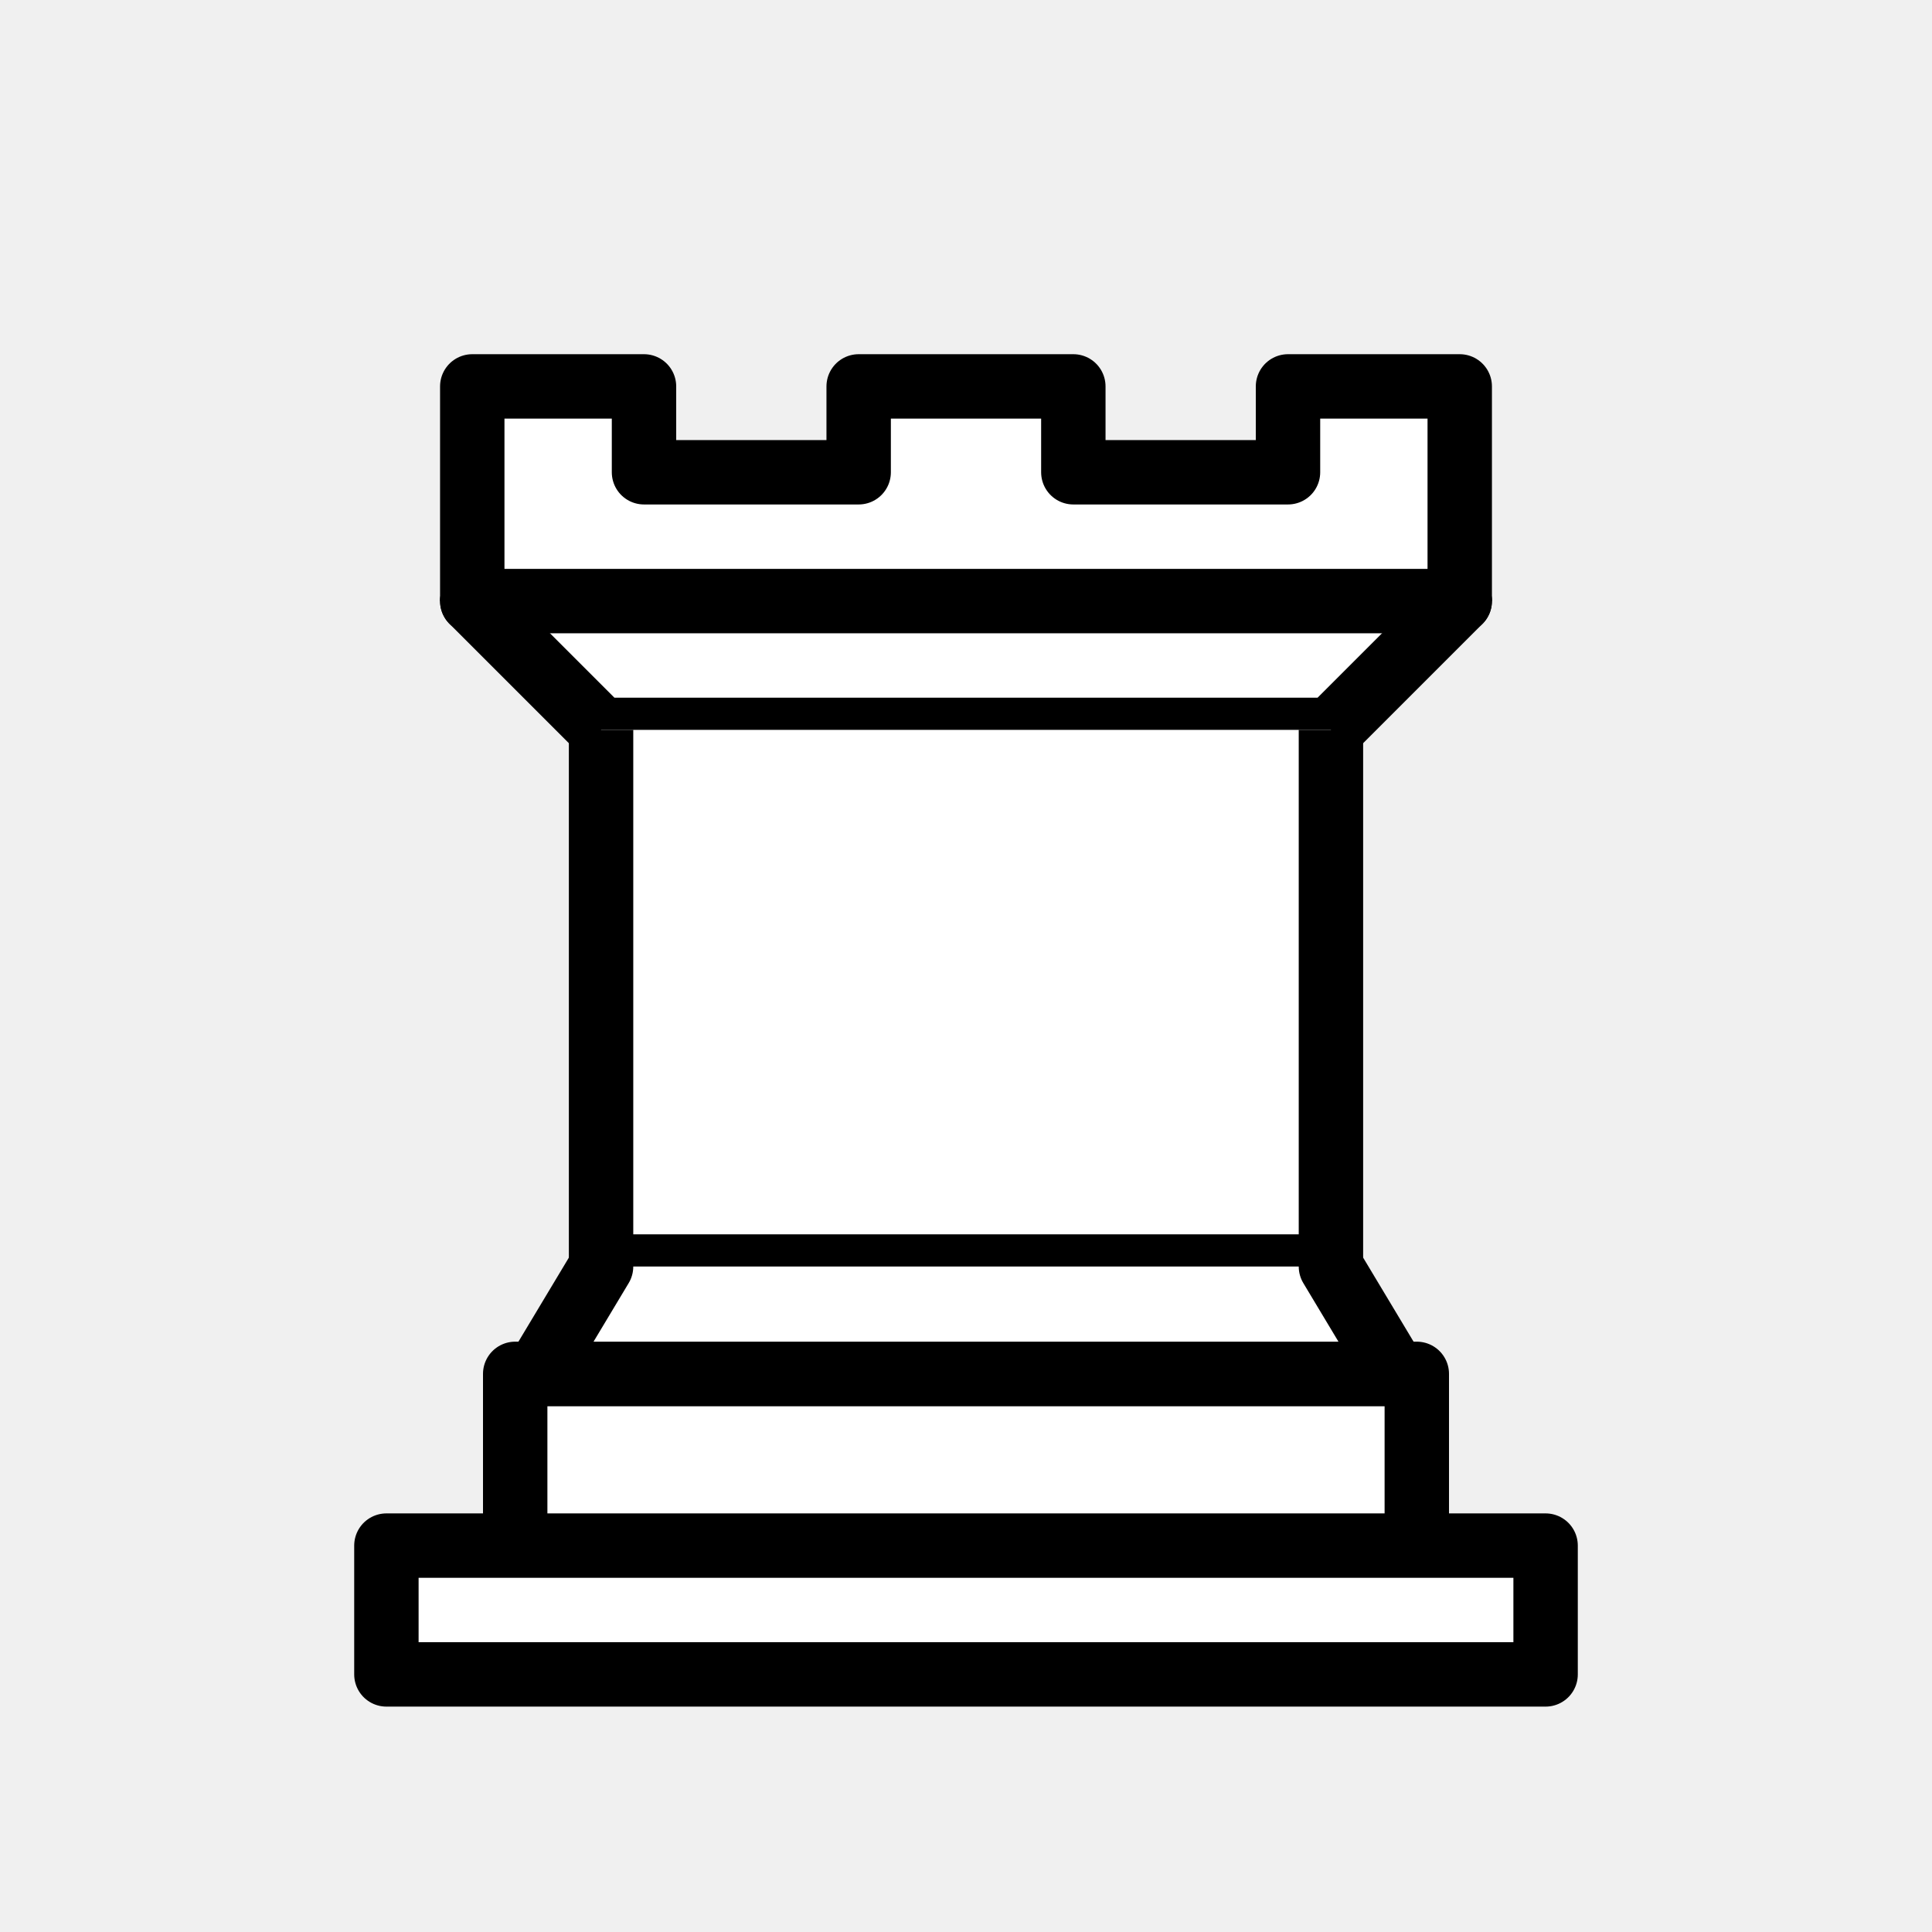
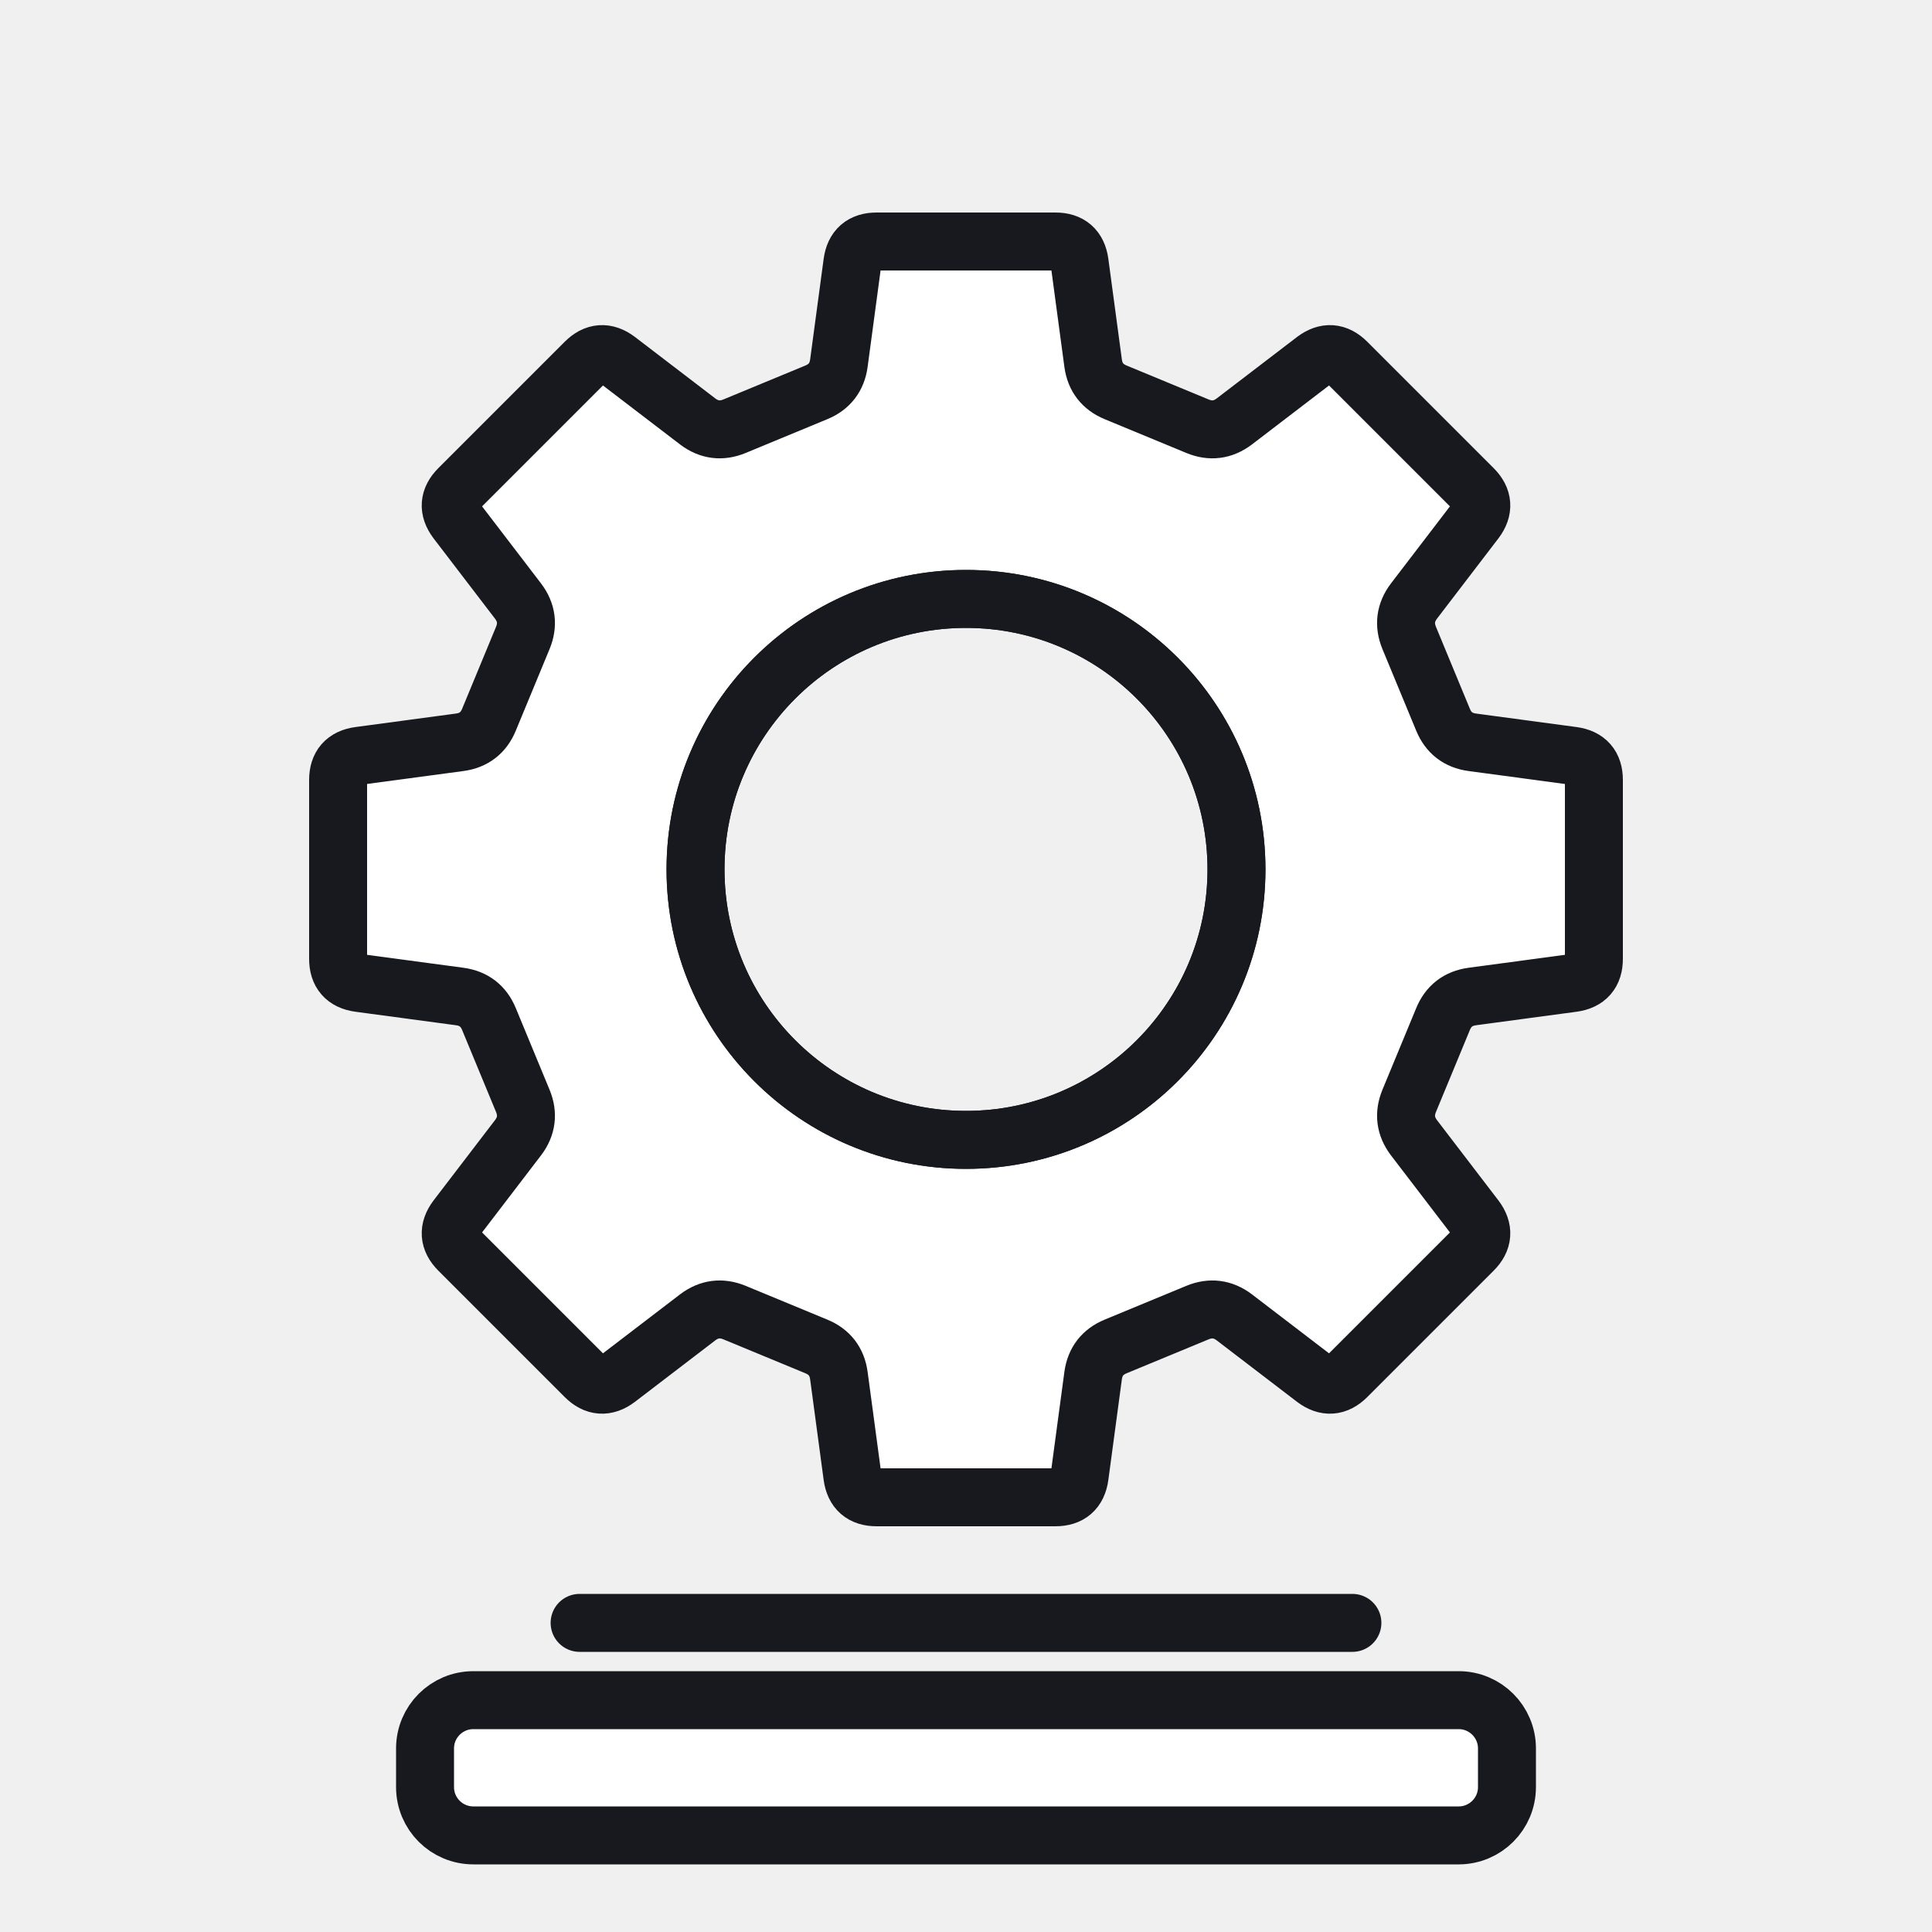
- <svg xmlns="http://www.w3.org/2000/svg" style="color-scheme:light only" width="45" height="45" viewBox="0 0 45 45">
-   <g fill="#fff" fill-rule="evenodd" stroke="#000" stroke-linecap="round" stroke-linejoin="round" stroke-width="1.5">
-     <path stroke-linecap="butt" d="M9 39h27v-3H9zm3-3v-4h21v4zm-1-22V9h4v2h5V9h5v2h5V9h4v5" />
-     <path d="m34 14-3 3H14l-3-3" />
-     <path stroke-linecap="butt" stroke-linejoin="miter" d="M31 17v12.5H14V17" />
-     <path d="m31 29.5 1.5 2.5h-20l1.5-2.5" />
-     <path fill="none" stroke-linejoin="miter" d="M11 14h23" />
-   </g>
+ <svg xmlns="http://www.w3.org/2000/svg" viewBox="0 0 100 100">
+   <path d="M 42.25 20.31 Q 43.27 19.89 43.42 18.8 L 44.12 13.59 Q 44.27 12.5 45.37 12.5 L 54.63 12.5 Q 55.73 12.5 55.88 13.59 L 56.58 18.8 Q 56.73 19.89 57.75 20.31 L 61.98 22.06 Q 63 22.48 63.88 21.82 L 68.05 18.63 Q 68.93 17.97 69.71 18.75 L 76.25 25.29 Q 77.03 26.07 76.37 26.95 L 73.18 31.12 Q 72.52 32 72.94 33.02 L 74.69 37.25 Q 75.11 38.27 76.2 38.42 L 81.41 39.12 Q 82.5 39.27 82.5 40.37 L 82.5 49.63 Q 82.5 50.73 81.41 50.88 L 76.2 51.58 Q 75.11 51.73 74.69 52.75 L 72.94 56.98 Q 72.52 58 73.18 58.88 L 76.37 63.05 Q 77.03 63.93 76.25 64.71 L 69.71 71.25 Q 68.93 72.03 68.05 71.37 L 63.88 68.18 Q 63 67.52 61.98 67.94 L 57.75 69.69 Q 56.73 70.11 56.58 71.2 L 55.88 76.41 Q 55.73 77.5 54.63 77.5 L 45.37 77.5 Q 44.27 77.5 44.12 76.41 L 43.42 71.2 Q 43.27 70.11 42.25 69.69 L 38.02 67.94 Q 37 67.52 36.12 68.18 L 31.95 71.37 Q 31.07 72.03 30.29 71.25 L 23.75 64.71 Q 22.97 63.93 23.63 63.05 L 26.82 58.88 Q 27.48 58 27.06 56.98 L 25.31 52.75 Q 24.89 51.73 23.8 51.58 L 18.59 50.88 Q 17.5 50.73 17.5 49.63 L 17.5 40.37 Q 17.5 39.27 18.59 39.12 L 23.8 38.42 Q 24.89 38.27 25.31 37.25 L 27.06 33.02 Q 27.48 32 26.82 31.12 L 23.63 26.95 Q 22.97 26.07 23.75 25.29 L 30.29 18.75 Q 31.07 17.97 31.95 18.63 L 36.12 21.82 Q 37 22.48 38.02 22.06 Z M 64 45 A 14 14 0 1 0 36 45 A 14 14 0 1 0 64 45 Z" fill="#ffffff" fill-rule="evenodd" stroke="#17191f" stroke-width="3" stroke-linejoin="round" stroke-linecap="round" />
+   <circle cx="50" cy="45" r="14" fill="none" stroke="#17191f" stroke-width="3" stroke-linejoin="round" stroke-linecap="round" />
+   <line x1="30" y1="84" x2="70" y2="84" fill="none" stroke="#17191f" stroke-width="3" stroke-linejoin="round" stroke-linecap="round" />
+   <rect x="22" y="88" width="56" height="7" rx="2.5" fill="#ffffff" stroke="#17191f" stroke-width="3" stroke-linejoin="round" stroke-linecap="round" />
</svg>
